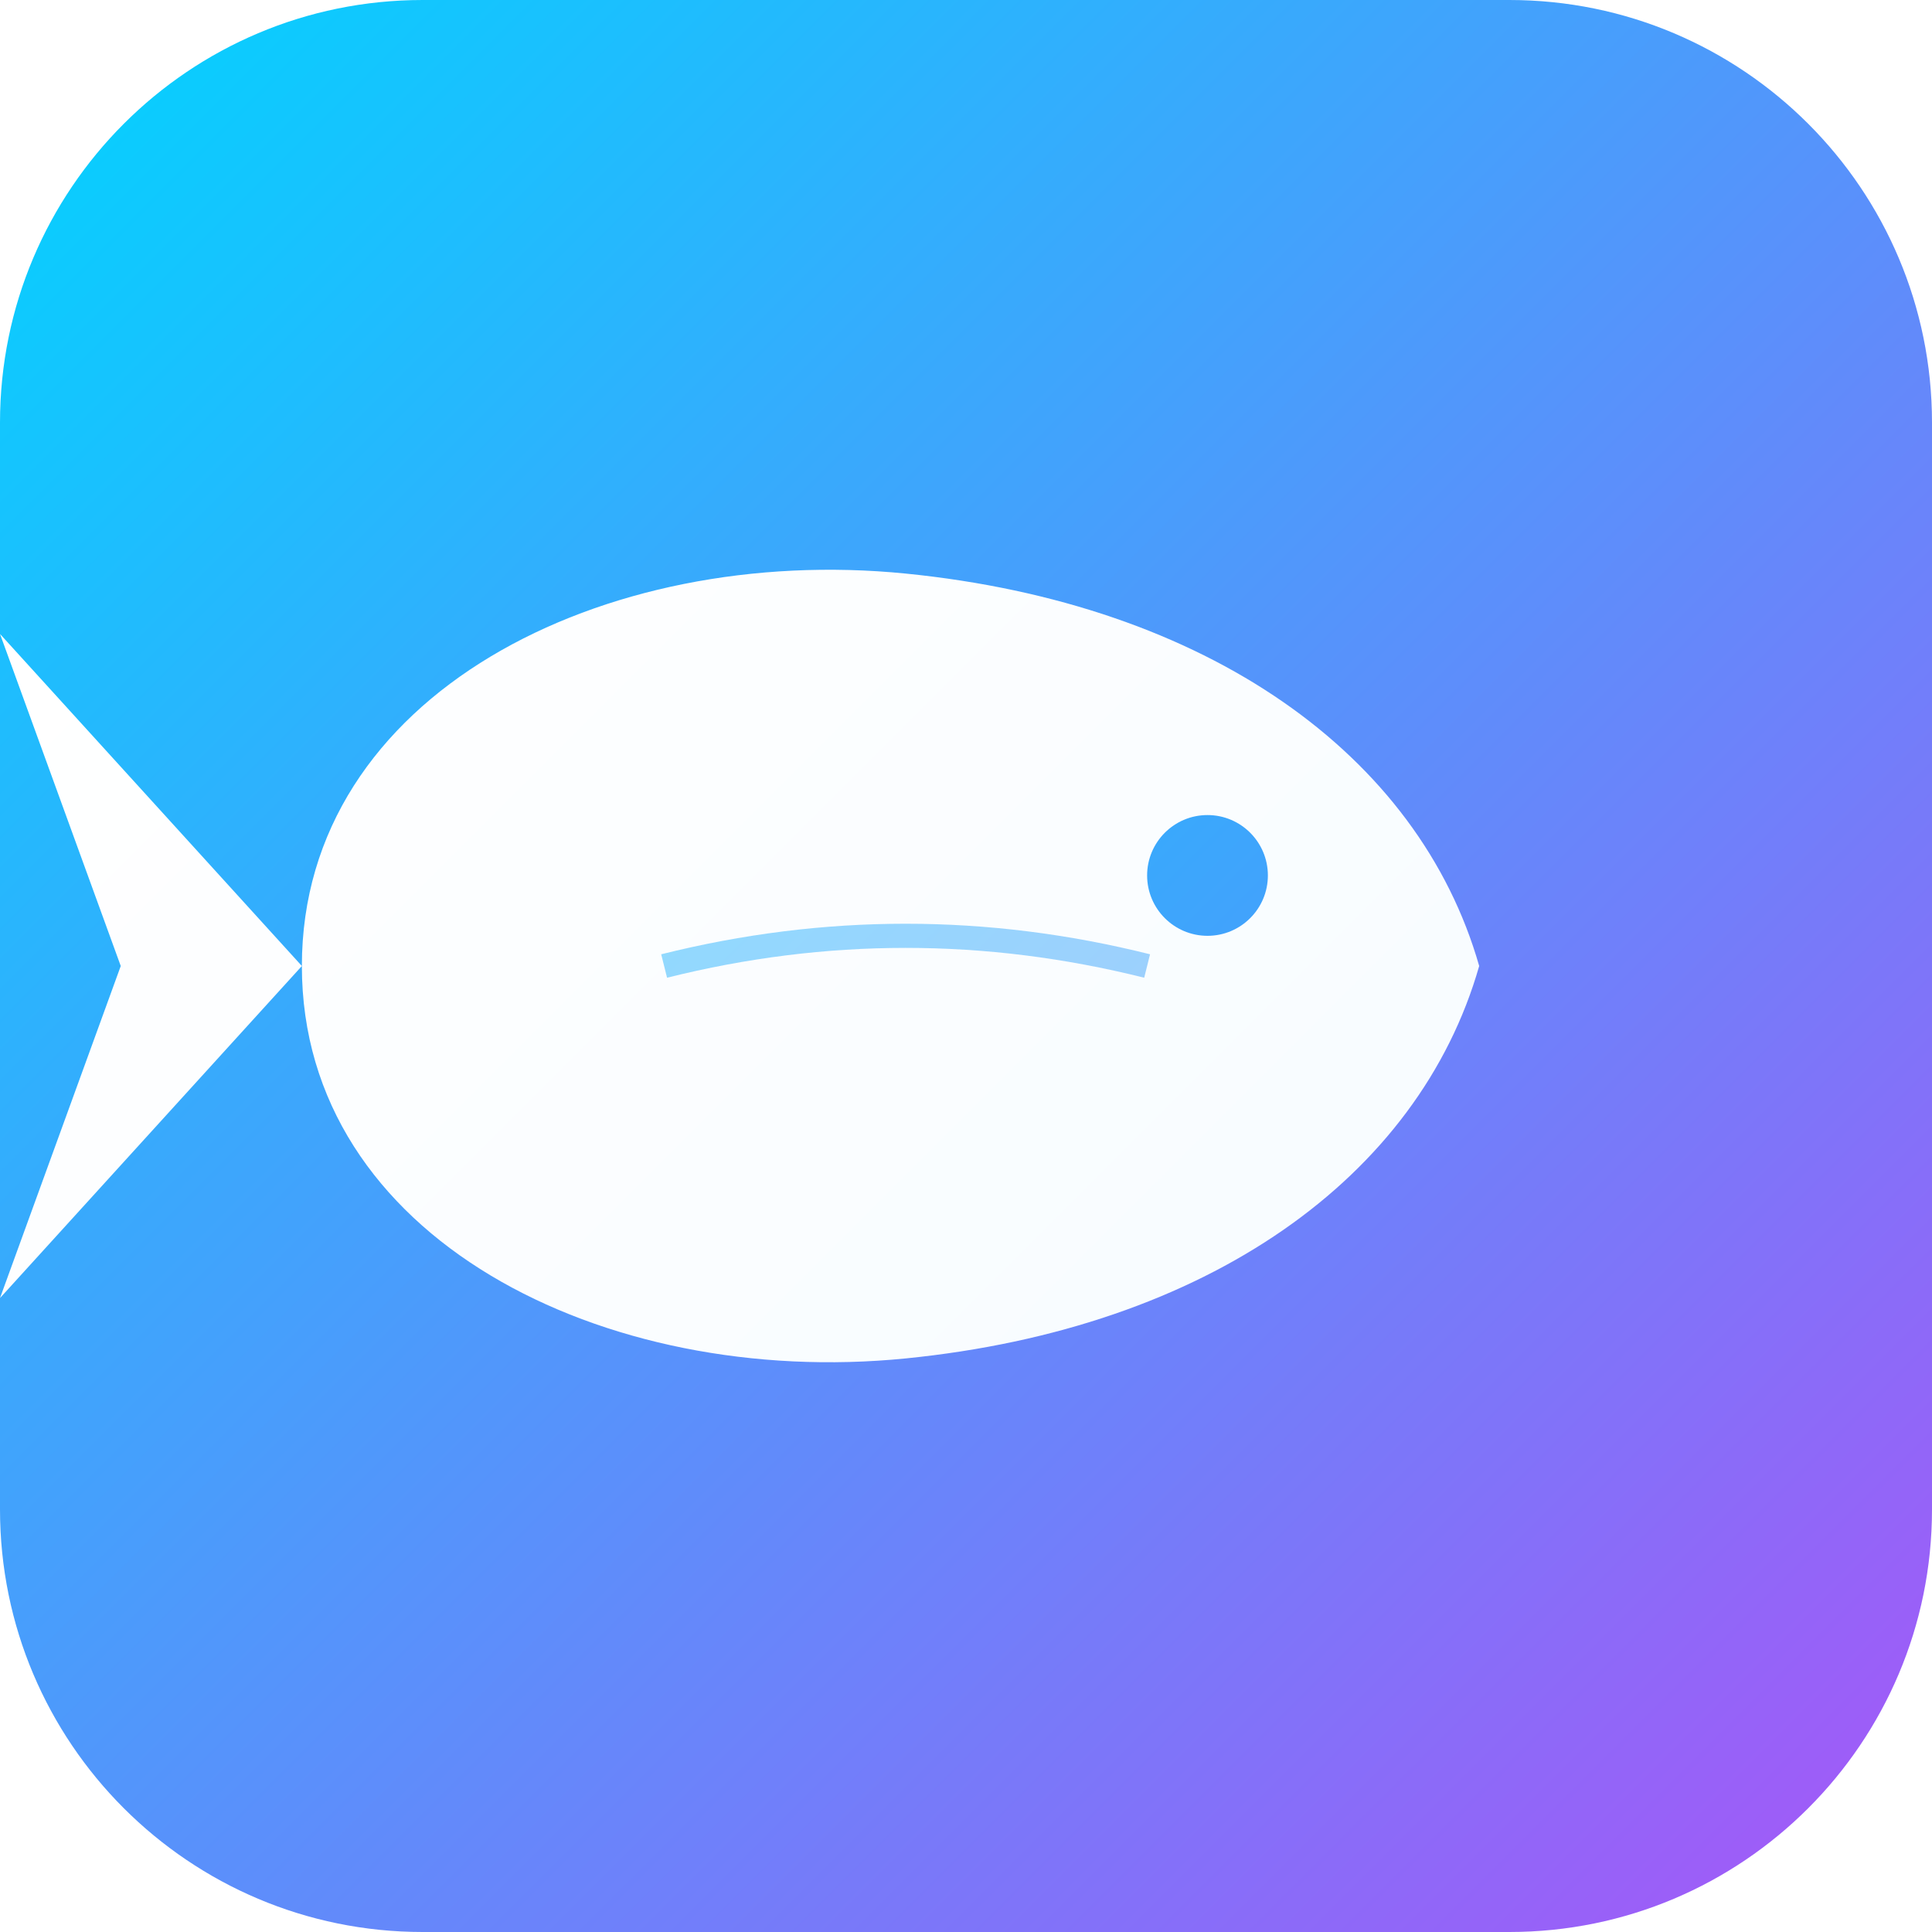
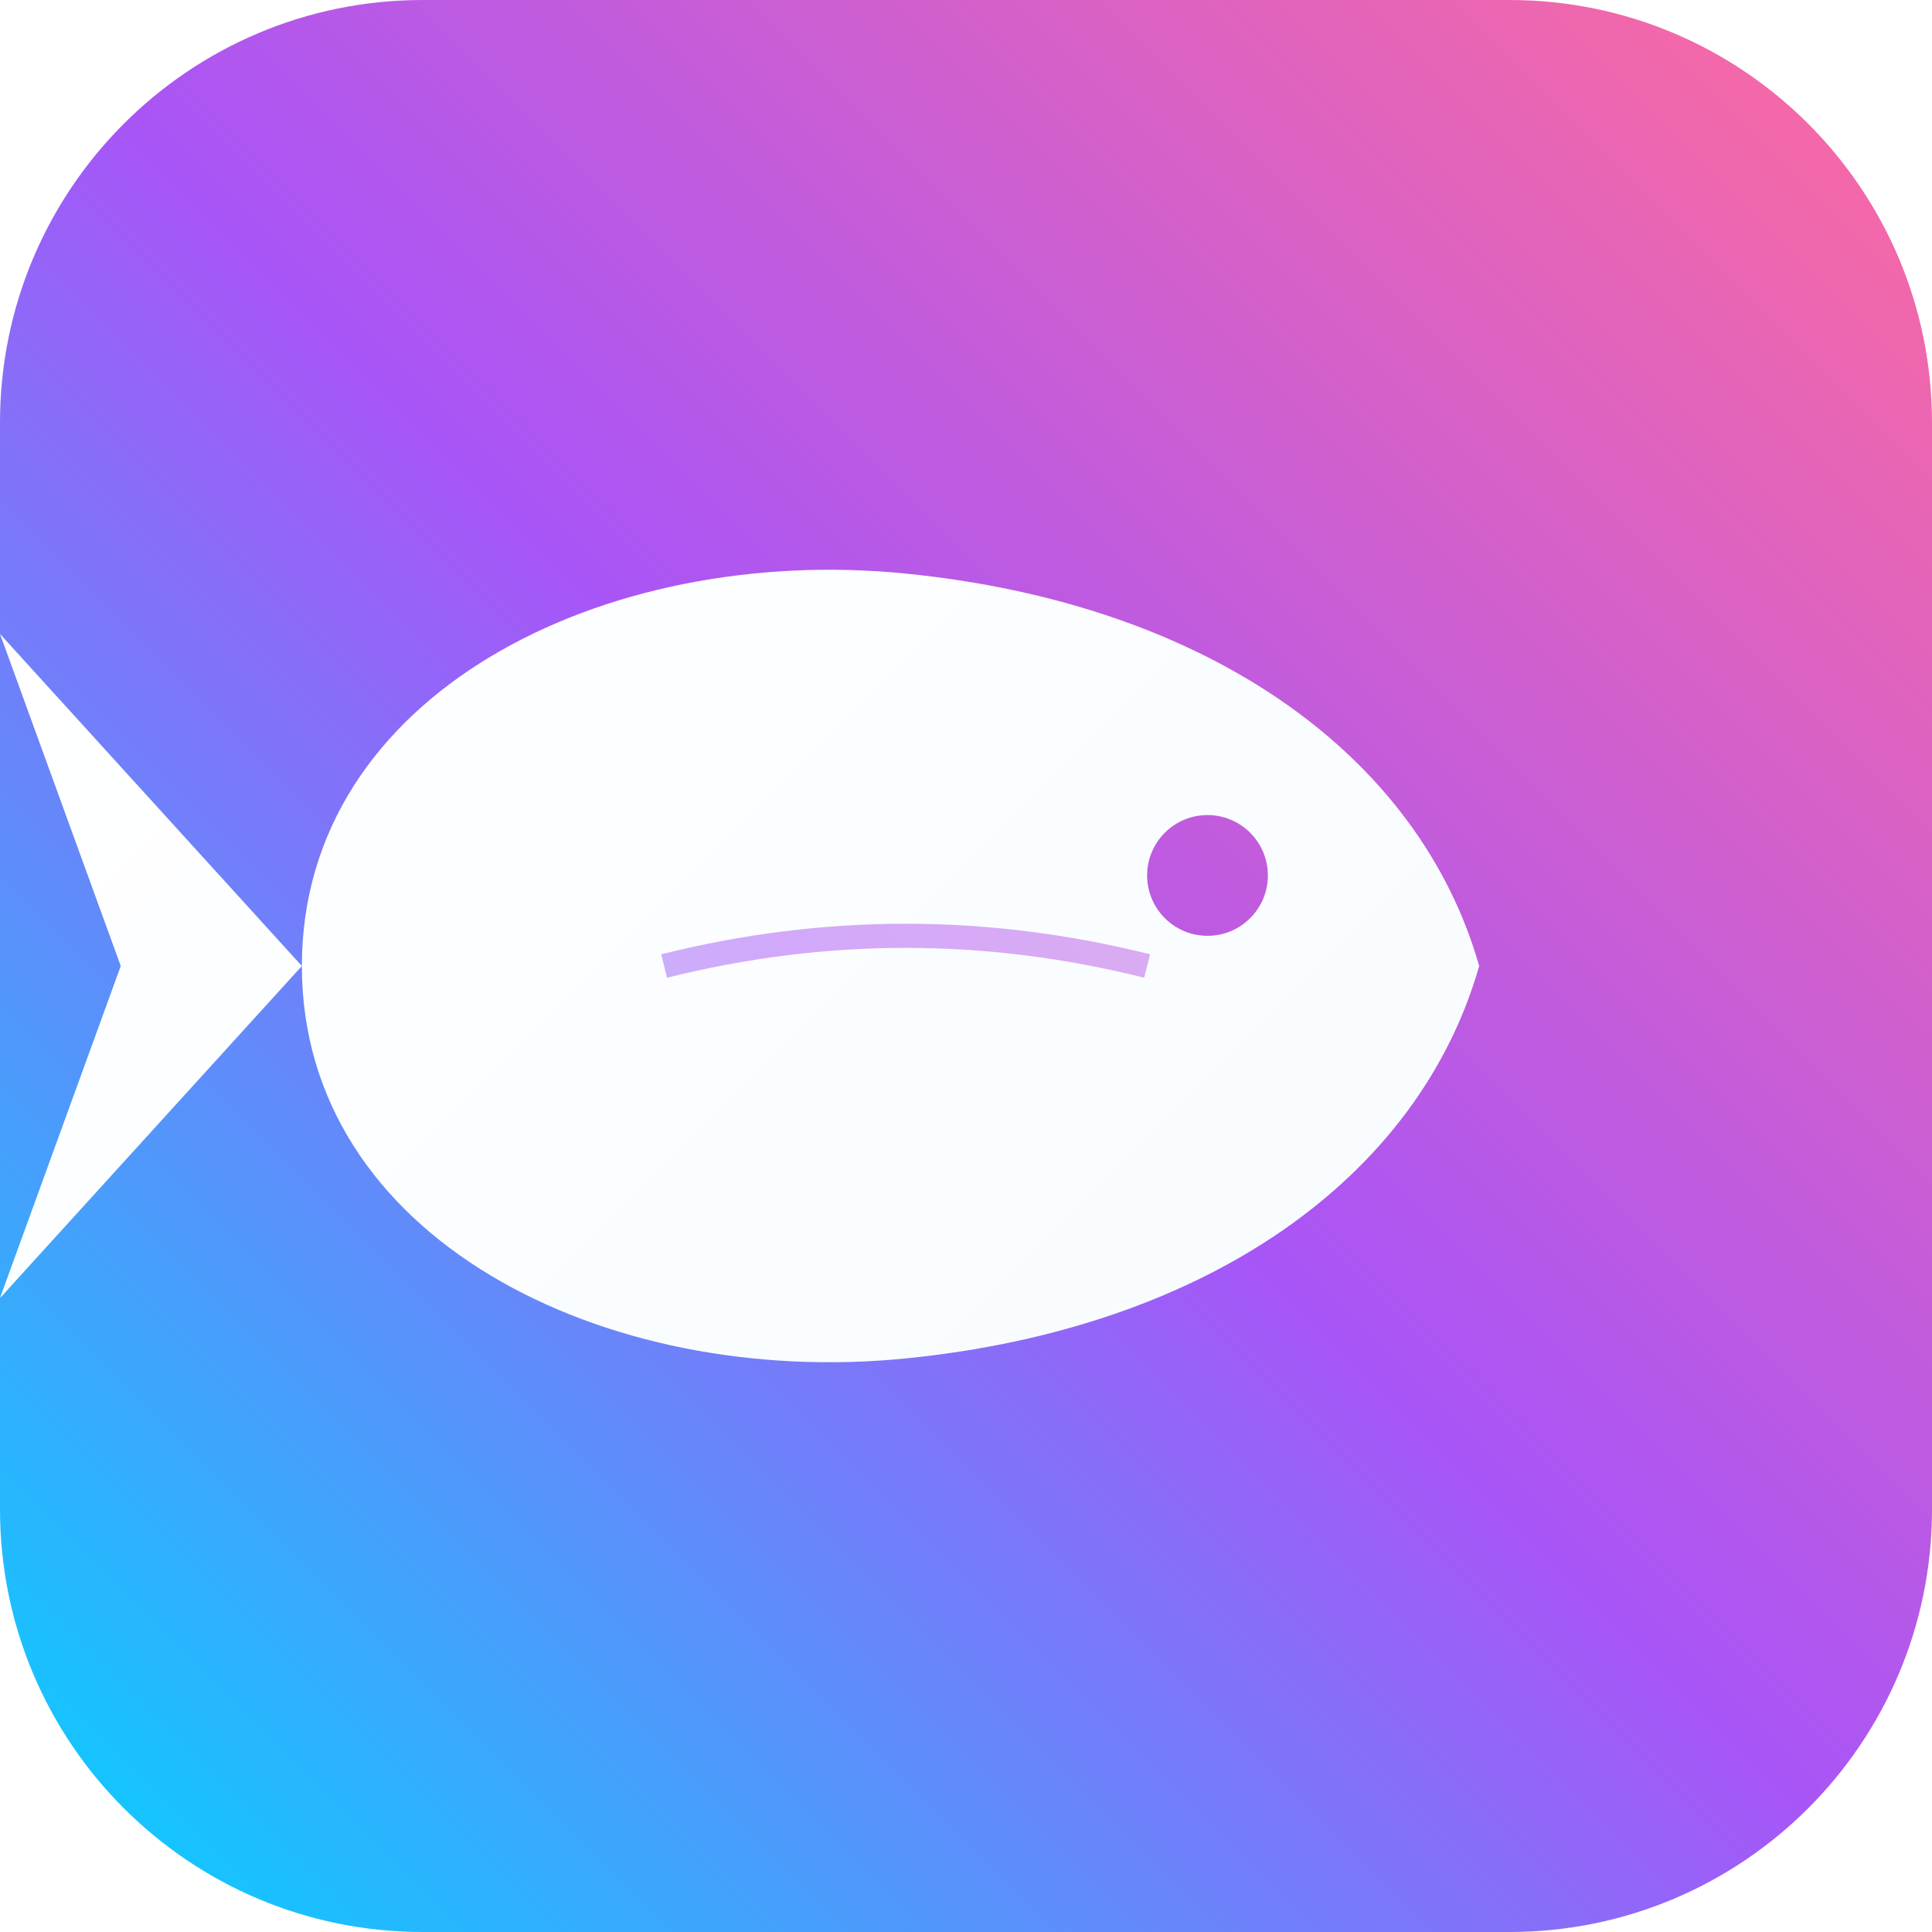
<svg xmlns="http://www.w3.org/2000/svg" viewBox="0 0 64 64">
  <defs>
-     <linearGradient id="bg" x1="0" y1="0" x2="64" y2="64" gradientUnits="userSpaceOnUse">
+     <linearGradient id="bg" x1="0" y1="64" x2="64" y2="0" gradientUnits="userSpaceOnUse">
      <stop offset="0" stop-color="#00d4ff" />
-       <stop offset="1" stop-color="#a855f7" />
+       <stop offset="0.5" stop-color="#a855f7" />
+       <stop offset="1" stop-color="#ff6b9d" />
    </linearGradient>
    <linearGradient id="fish" x1="0" y1="0" x2="64" y2="64" gradientUnits="userSpaceOnUse">
      <stop offset="0" stop-color="#ffffff" />
      <stop offset="1" stop-color="#f0f9ff" />
    </linearGradient>
  </defs>
  <rect width="64" height="64" rx="14" fill="url(#bg)" />
  <g transform="translate(8 14)">
    <path d="M2 18 C2 9 12 4 22 5 C32 6 39 11 41 18 C39 25 32 30 22 31 C12 32 2 27 2 18 Z" fill="url(#fish)" />
    <path d="M2 18 L-8 7 L-4 18 L-8 29 Z" fill="url(#fish)" />
    <circle cx="32" cy="15" r="2" fill="url(#bg)" />
    <path d="M14 18 Q22 16 30 18" stroke="url(#bg)" stroke-width="0.8" fill="none" opacity="0.5" />
  </g>
</svg>
